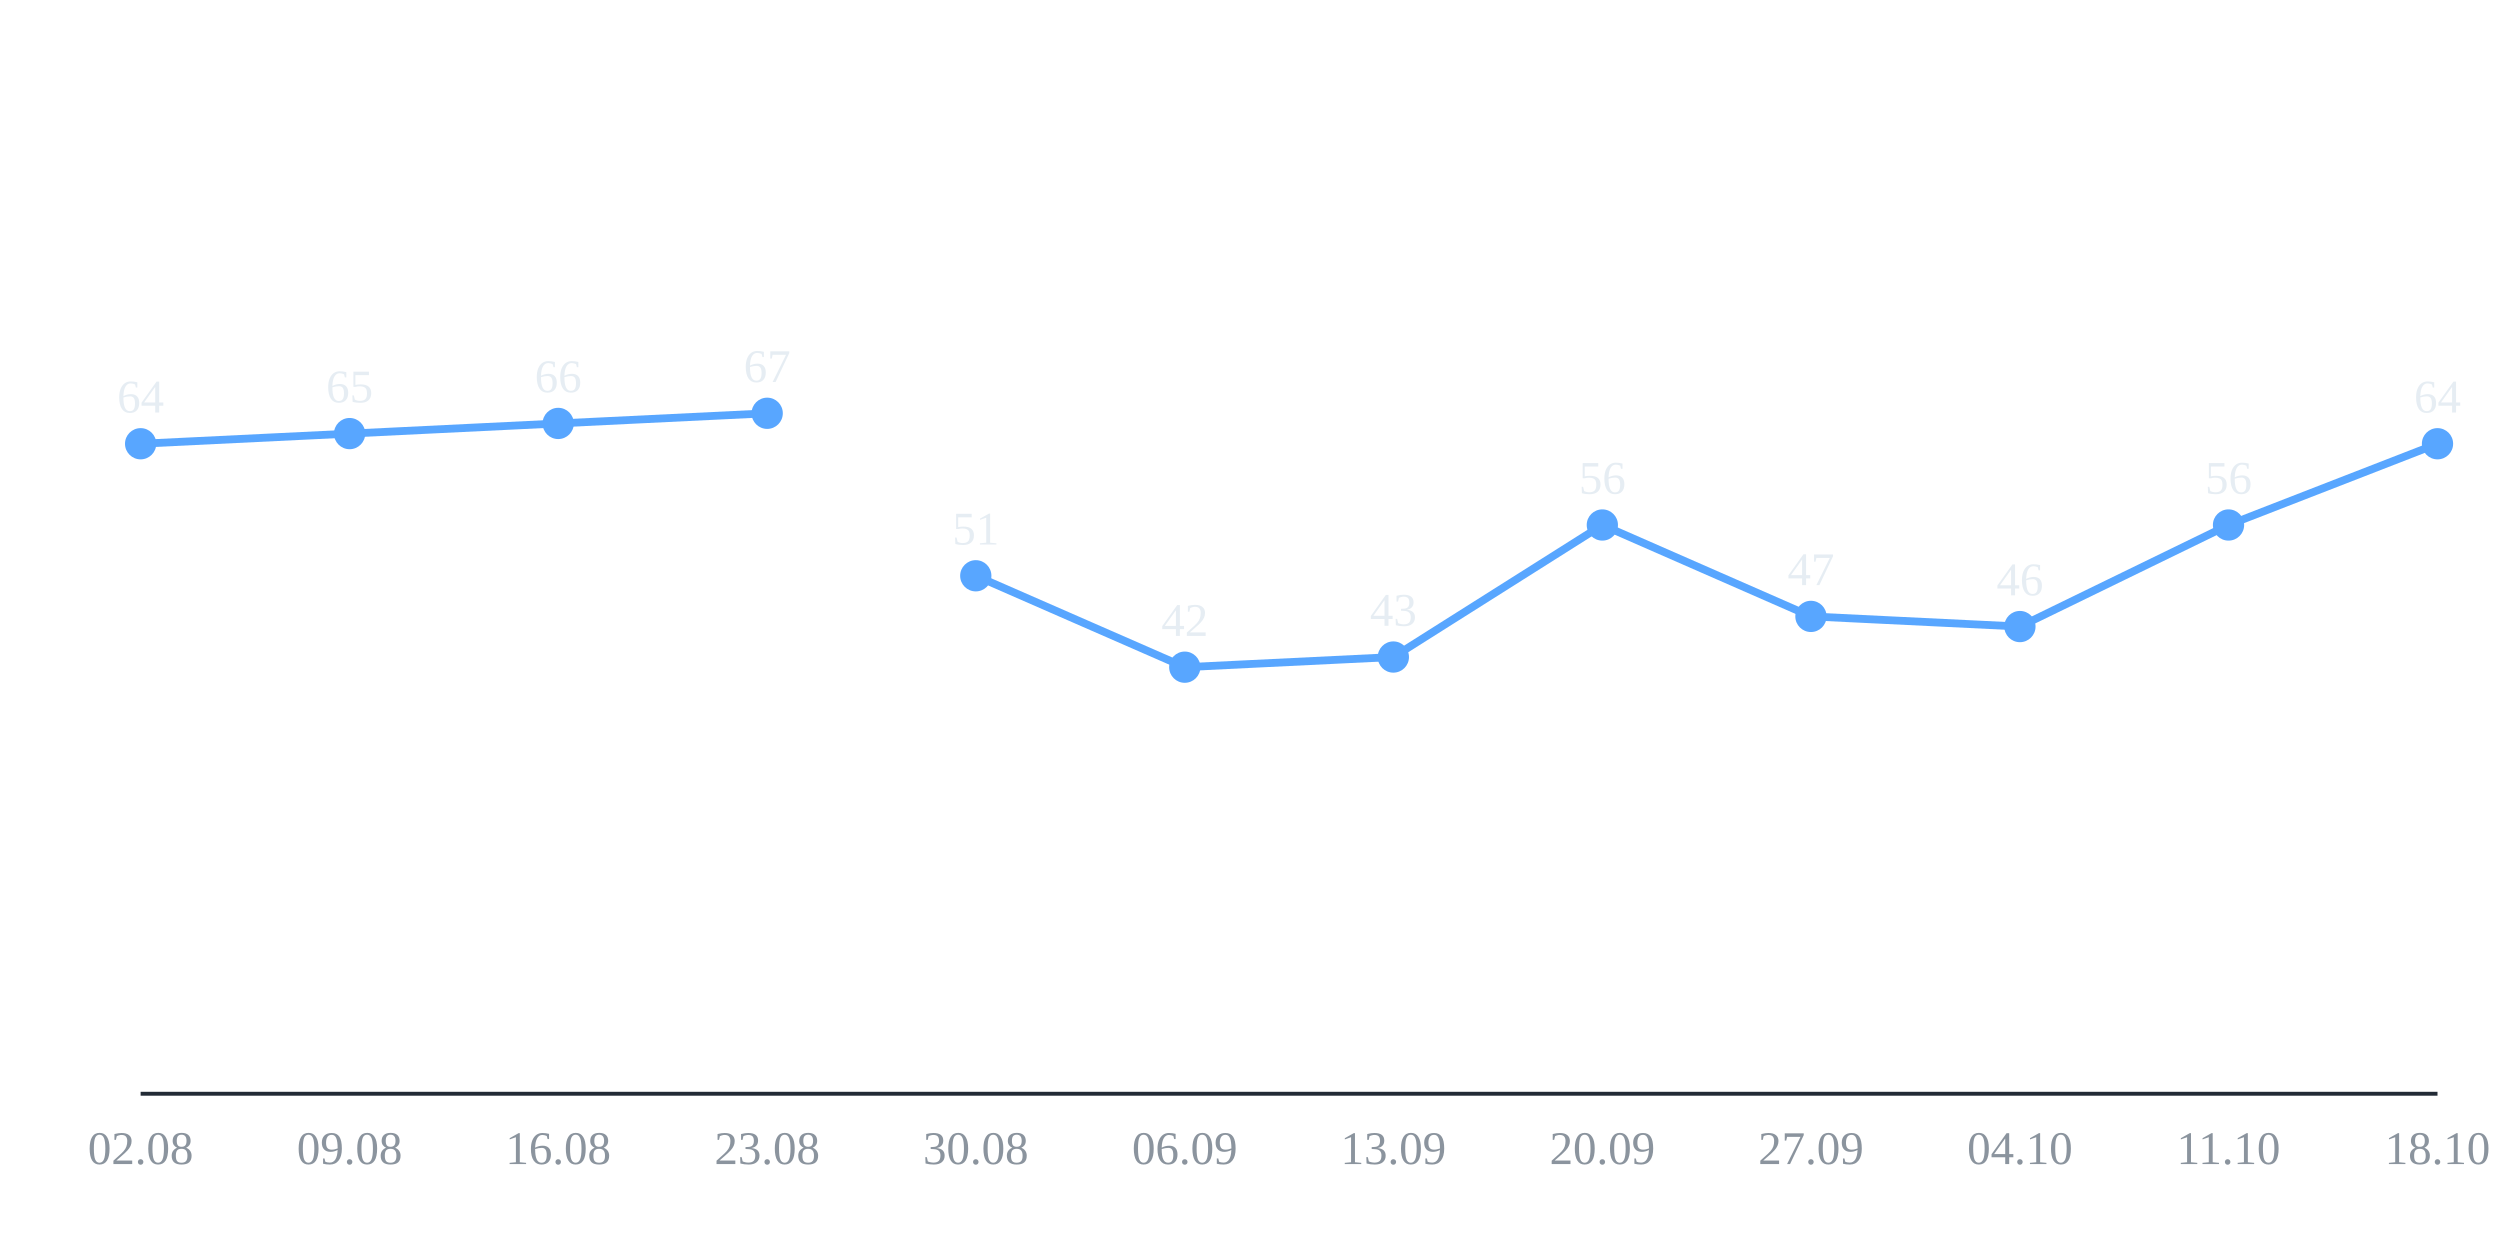
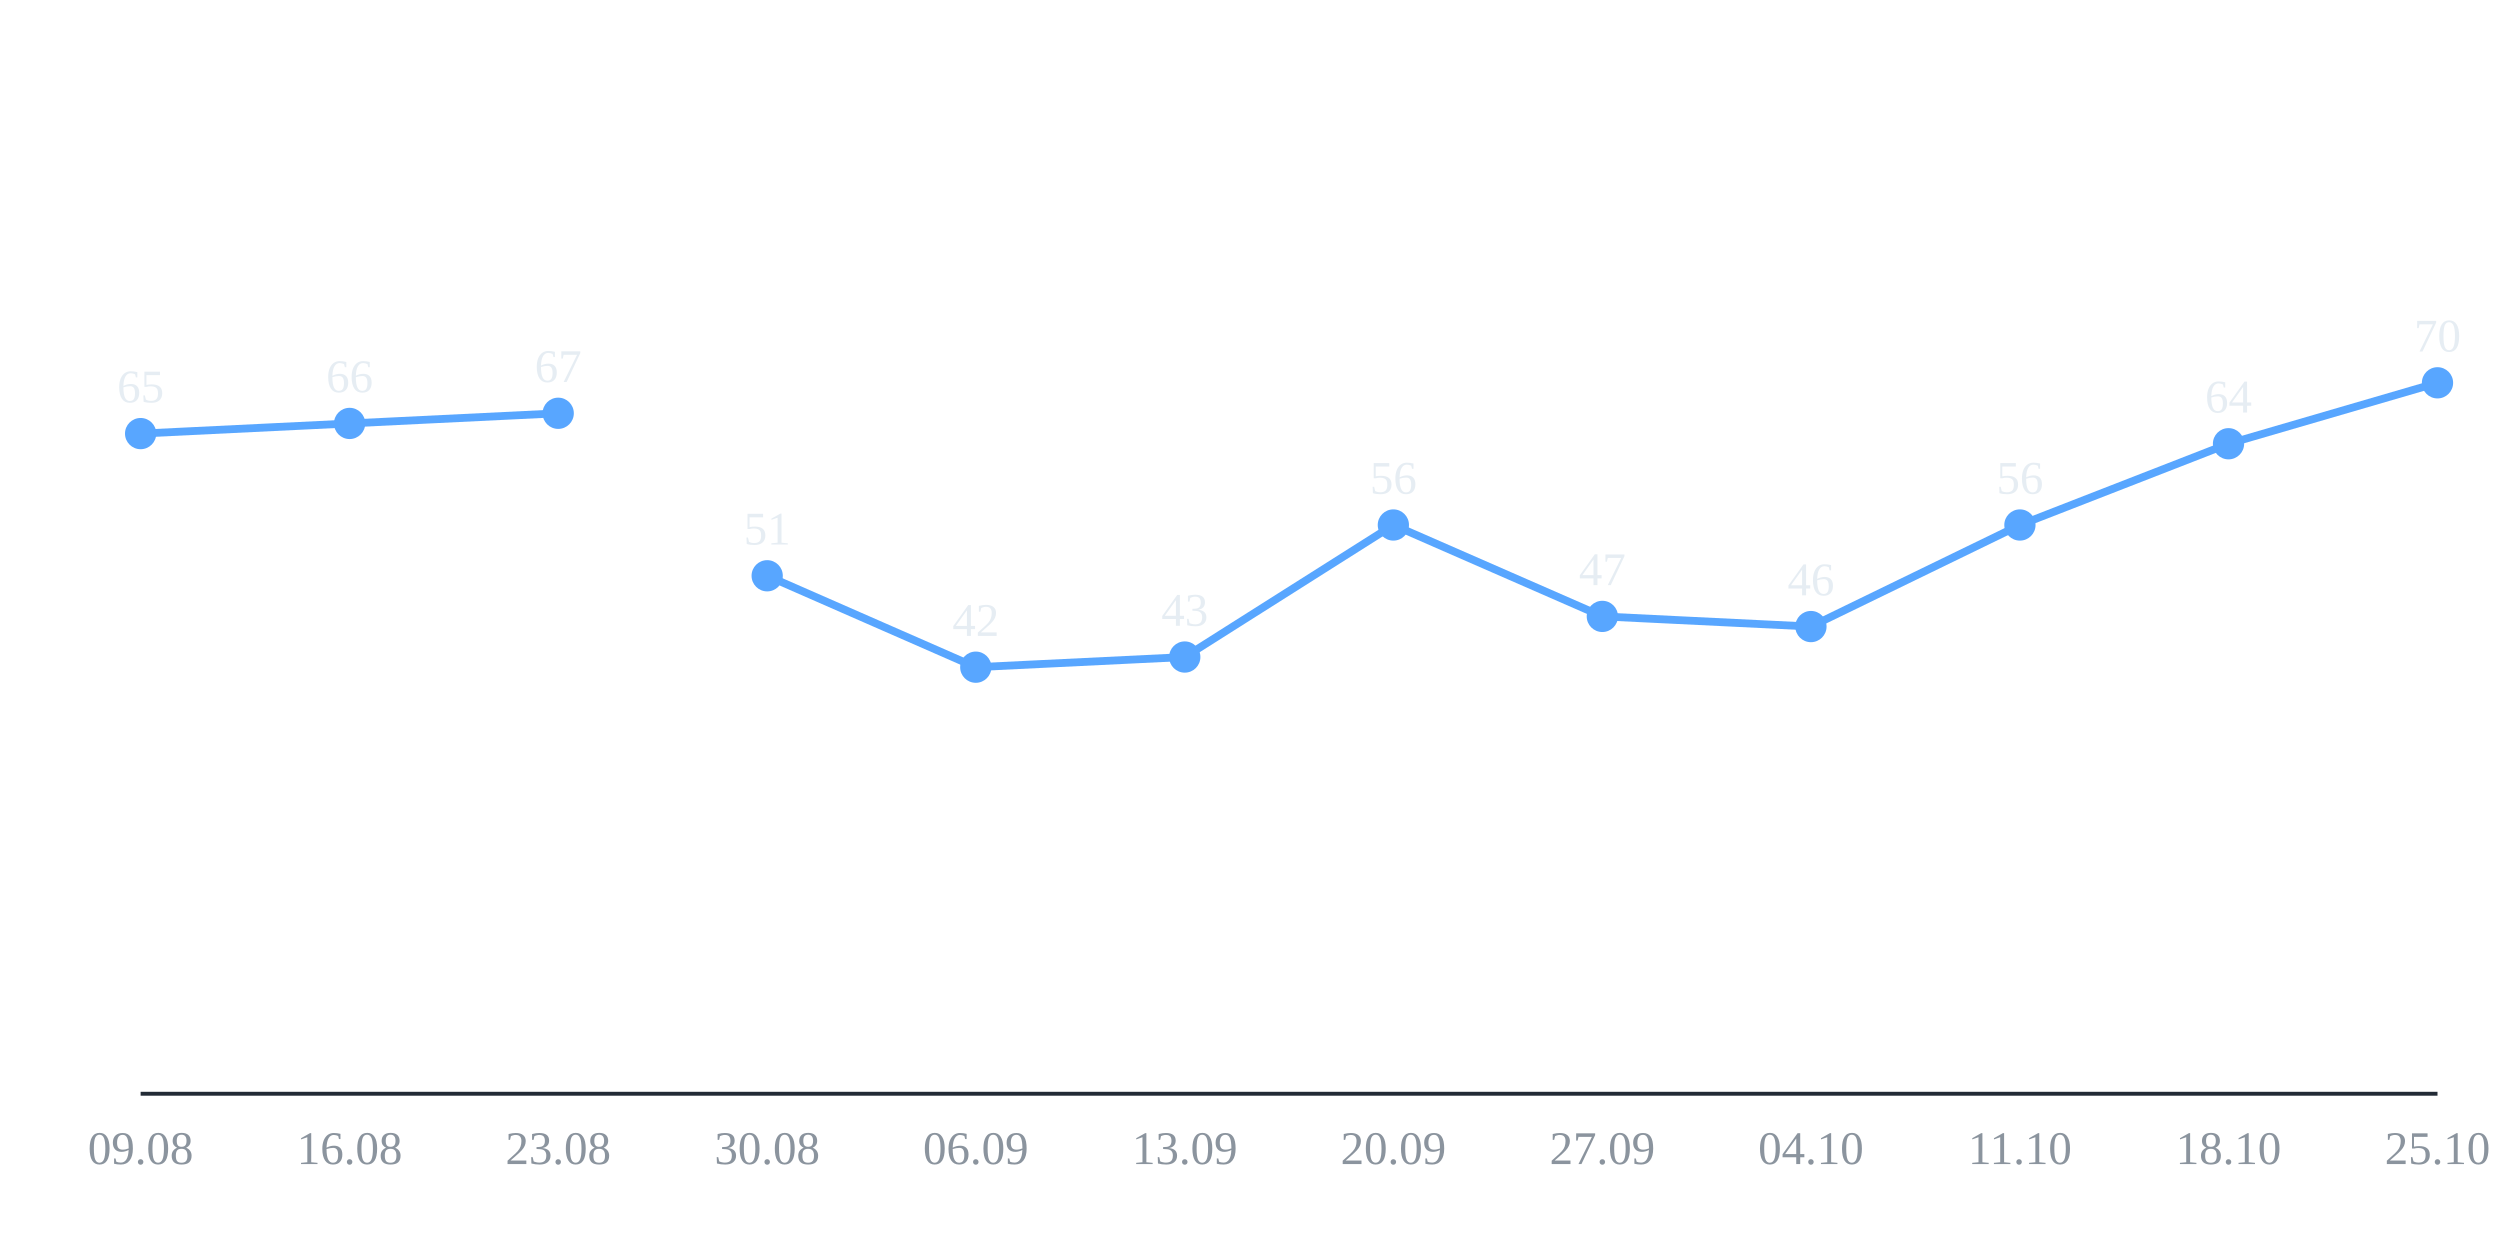
<svg xmlns="http://www.w3.org/2000/svg" viewBox="0 0 640 320" width="640" height="320" role="img" aria-labelledby="trend-title trend-desc">
  <line x1="36" y1="280" x2="624" y2="280" style="stroke:var(--border, #232B36)" />
-   <polyline points="36.0,113.6 89.5,111.0 142.9,108.4 196.4,105.8" fill="none" style="stroke:var(--accent, #58A6FF);stroke-width:2" />
-   <polyline points="249.8,147.4 303.3,170.8 356.7,168.2 410.2,134.4 463.6,157.8 517.1,160.4 570.5,134.4 624.0,113.6" fill="none" style="stroke:var(--accent, #58A6FF);stroke-width:2" />
-   <text class="trend-axis-label" x="36.0" y="298.0" text-anchor="middle" style="fill:var(--text-secondary, #8B949E)">02.08</text>
-   <circle cx="36.0" cy="113.6" r="4" style="fill:var(--accent, #58A6FF)" />
-   <text x="36.0" y="105.6" text-anchor="middle" style="fill:var(--text, #E6EDF3)">64</text>
-   <text class="trend-axis-label" x="89.5" y="298.0" text-anchor="middle" style="fill:var(--text-secondary, #8B949E)">09.08</text>
-   <circle cx="89.5" cy="111.0" r="4" style="fill:var(--accent, #58A6FF)" />
-   <text x="89.5" y="103.0" text-anchor="middle" style="fill:var(--text, #E6EDF3)">65</text>
-   <text class="trend-axis-label" x="142.9" y="298.0" text-anchor="middle" style="fill:var(--text-secondary, #8B949E)">16.08</text>
-   <circle cx="142.9" cy="108.4" r="4" style="fill:var(--accent, #58A6FF)" />
-   <text x="142.9" y="100.4" text-anchor="middle" style="fill:var(--text, #E6EDF3)">66</text>
-   <text class="trend-axis-label" x="196.4" y="298.0" text-anchor="middle" style="fill:var(--text-secondary, #8B949E)">23.08</text>
-   <circle cx="196.4" cy="105.8" r="4" style="fill:var(--accent, #58A6FF)" />
-   <text x="196.4" y="97.8" text-anchor="middle" style="fill:var(--text, #E6EDF3)">67</text>
-   <text class="trend-axis-label" x="249.8" y="298.0" text-anchor="middle" style="fill:var(--text-secondary, #8B949E)">30.08</text>
-   <circle cx="249.8" cy="147.4" r="4" style="fill:var(--accent, #58A6FF)" />
-   <text x="249.8" y="139.4" text-anchor="middle" style="fill:var(--text, #E6EDF3)">51</text>
-   <text class="trend-axis-label" x="303.3" y="298.0" text-anchor="middle" style="fill:var(--text-secondary, #8B949E)">06.09</text>
-   <circle cx="303.3" cy="170.8" r="4" style="fill:var(--accent, #58A6FF)" />
-   <text x="303.3" y="162.8" text-anchor="middle" style="fill:var(--text, #E6EDF3)">42</text>
-   <text class="trend-axis-label" x="356.7" y="298.0" text-anchor="middle" style="fill:var(--text-secondary, #8B949E)">13.09</text>
-   <circle cx="356.7" cy="168.2" r="4" style="fill:var(--accent, #58A6FF)" />
-   <text x="356.7" y="160.2" text-anchor="middle" style="fill:var(--text, #E6EDF3)">43</text>
-   <text class="trend-axis-label" x="410.2" y="298.0" text-anchor="middle" style="fill:var(--text-secondary, #8B949E)">20.09</text>
-   <circle cx="410.2" cy="134.4" r="4" style="fill:var(--accent, #58A6FF)" />
-   <text x="410.2" y="126.4" text-anchor="middle" style="fill:var(--text, #E6EDF3)">56</text>
-   <text class="trend-axis-label" x="463.6" y="298.0" text-anchor="middle" style="fill:var(--text-secondary, #8B949E)">27.09</text>
-   <circle cx="463.6" cy="157.8" r="4" style="fill:var(--accent, #58A6FF)" />
-   <text x="463.6" y="149.8" text-anchor="middle" style="fill:var(--text, #E6EDF3)">47</text>
-   <text class="trend-axis-label" x="517.1" y="298.0" text-anchor="middle" style="fill:var(--text-secondary, #8B949E)">04.10</text>
-   <circle cx="517.1" cy="160.4" r="4" style="fill:var(--accent, #58A6FF)" />
-   <text x="517.1" y="152.4" text-anchor="middle" style="fill:var(--text, #E6EDF3)">46</text>
-   <text class="trend-axis-label" x="570.5" y="298.0" text-anchor="middle" style="fill:var(--text-secondary, #8B949E)">11.10</text>
-   <circle cx="570.5" cy="134.4" r="4" style="fill:var(--accent, #58A6FF)" />
-   <text x="570.5" y="126.4" text-anchor="middle" style="fill:var(--text, #E6EDF3)">56</text>
-   <text class="trend-axis-label" x="624.0" y="298.0" text-anchor="middle" style="fill:var(--text-secondary, #8B949E)">18.10</text>
-   <circle cx="624.0" cy="113.6" r="4" style="fill:var(--accent, #58A6FF)" />
-   <text x="624.0" y="105.6" text-anchor="middle" style="fill:var(--text, #E6EDF3)">64</text>
+   <polyline points="36.0,111.0 89.5,108.4 142.9,105.8" fill="none" style="stroke:var(--accent, #58A6FF);stroke-width:2" />
+   <polyline points="196.4,147.4 249.8,170.8 303.3,168.2 356.7,134.4 410.2,157.8 463.6,160.4 517.1,134.4 570.5,113.6 624.0,98.0" fill="none" style="stroke:var(--accent, #58A6FF);stroke-width:2" />
+   <text class="trend-axis-label" x="36.0" y="298.0" text-anchor="middle" style="fill:var(--text-secondary, #8B949E)">09.08</text>
+   <circle cx="36.0" cy="111.0" r="4" style="fill:var(--accent, #58A6FF)" />
+   <text x="36.0" y="103.0" text-anchor="middle" style="fill:var(--text, #E6EDF3)">65</text>
+   <text class="trend-axis-label" x="89.5" y="298.0" text-anchor="middle" style="fill:var(--text-secondary, #8B949E)">16.08</text>
+   <circle cx="89.5" cy="108.4" r="4" style="fill:var(--accent, #58A6FF)" />
+   <text x="89.5" y="100.4" text-anchor="middle" style="fill:var(--text, #E6EDF3)">66</text>
+   <text class="trend-axis-label" x="142.9" y="298.0" text-anchor="middle" style="fill:var(--text-secondary, #8B949E)">23.08</text>
+   <circle cx="142.9" cy="105.8" r="4" style="fill:var(--accent, #58A6FF)" />
+   <text x="142.9" y="97.8" text-anchor="middle" style="fill:var(--text, #E6EDF3)">67</text>
+   <text class="trend-axis-label" x="196.4" y="298.0" text-anchor="middle" style="fill:var(--text-secondary, #8B949E)">30.08</text>
+   <circle cx="196.4" cy="147.4" r="4" style="fill:var(--accent, #58A6FF)" />
+   <text x="196.4" y="139.4" text-anchor="middle" style="fill:var(--text, #E6EDF3)">51</text>
+   <text class="trend-axis-label" x="249.8" y="298.0" text-anchor="middle" style="fill:var(--text-secondary, #8B949E)">06.09</text>
+   <circle cx="249.8" cy="170.8" r="4" style="fill:var(--accent, #58A6FF)" />
+   <text x="249.8" y="162.8" text-anchor="middle" style="fill:var(--text, #E6EDF3)">42</text>
+   <text class="trend-axis-label" x="303.3" y="298.0" text-anchor="middle" style="fill:var(--text-secondary, #8B949E)">13.09</text>
+   <circle cx="303.3" cy="168.2" r="4" style="fill:var(--accent, #58A6FF)" />
+   <text x="303.3" y="160.2" text-anchor="middle" style="fill:var(--text, #E6EDF3)">43</text>
+   <text class="trend-axis-label" x="356.7" y="298.0" text-anchor="middle" style="fill:var(--text-secondary, #8B949E)">20.09</text>
+   <circle cx="356.7" cy="134.4" r="4" style="fill:var(--accent, #58A6FF)" />
+   <text x="356.7" y="126.4" text-anchor="middle" style="fill:var(--text, #E6EDF3)">56</text>
+   <text class="trend-axis-label" x="410.2" y="298.0" text-anchor="middle" style="fill:var(--text-secondary, #8B949E)">27.09</text>
+   <circle cx="410.2" cy="157.8" r="4" style="fill:var(--accent, #58A6FF)" />
+   <text x="410.2" y="149.8" text-anchor="middle" style="fill:var(--text, #E6EDF3)">47</text>
+   <text class="trend-axis-label" x="463.6" y="298.0" text-anchor="middle" style="fill:var(--text-secondary, #8B949E)">04.10</text>
+   <circle cx="463.6" cy="160.4" r="4" style="fill:var(--accent, #58A6FF)" />
+   <text x="463.6" y="152.4" text-anchor="middle" style="fill:var(--text, #E6EDF3)">46</text>
+   <text class="trend-axis-label" x="517.1" y="298.0" text-anchor="middle" style="fill:var(--text-secondary, #8B949E)">11.10</text>
+   <circle cx="517.1" cy="134.4" r="4" style="fill:var(--accent, #58A6FF)" />
+   <text x="517.1" y="126.4" text-anchor="middle" style="fill:var(--text, #E6EDF3)">56</text>
+   <text class="trend-axis-label" x="570.5" y="298.0" text-anchor="middle" style="fill:var(--text-secondary, #8B949E)">18.10</text>
+   <circle cx="570.5" cy="113.6" r="4" style="fill:var(--accent, #58A6FF)" />
+   <text x="570.5" y="105.6" text-anchor="middle" style="fill:var(--text, #E6EDF3)">64</text>
+   <text class="trend-axis-label" x="624.0" y="298.0" text-anchor="middle" style="fill:var(--text-secondary, #8B949E)">25.10</text>
+   <circle cx="624.0" cy="98.0" r="4" style="fill:var(--accent, #58A6FF)" />
+   <text x="624.0" y="90.0" text-anchor="middle" style="fill:var(--text, #E6EDF3)">70</text>
</svg>
